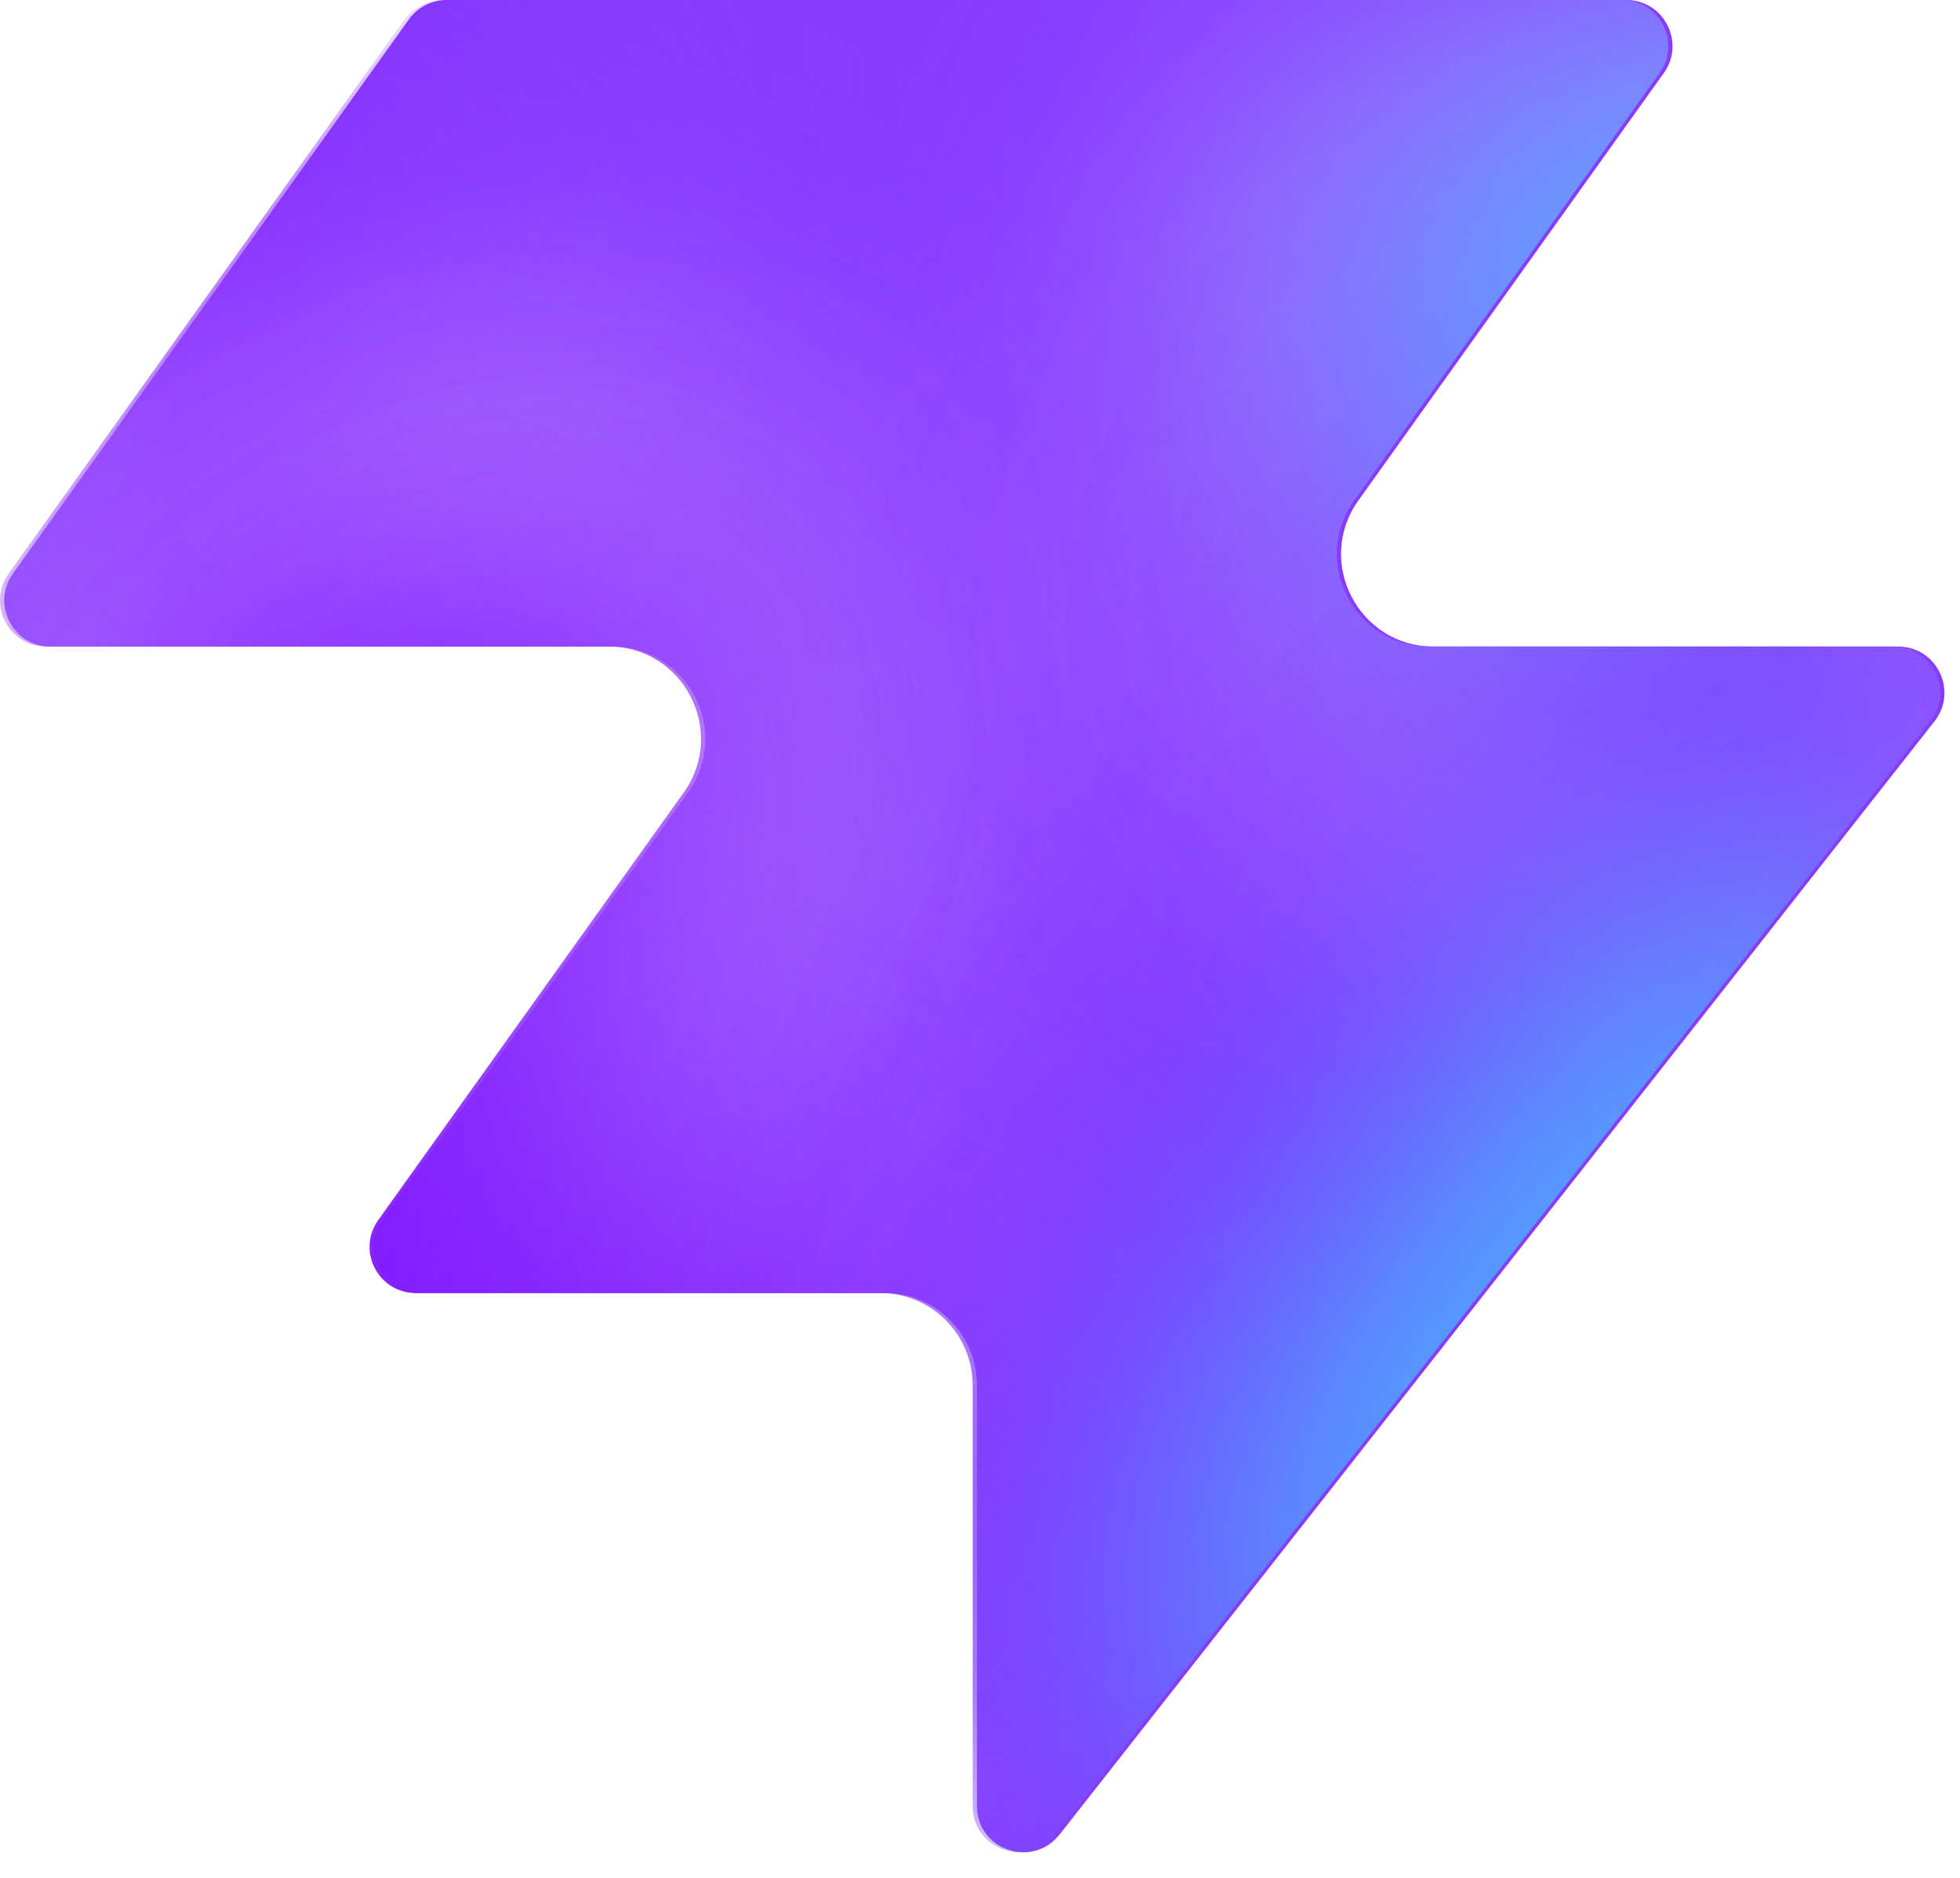
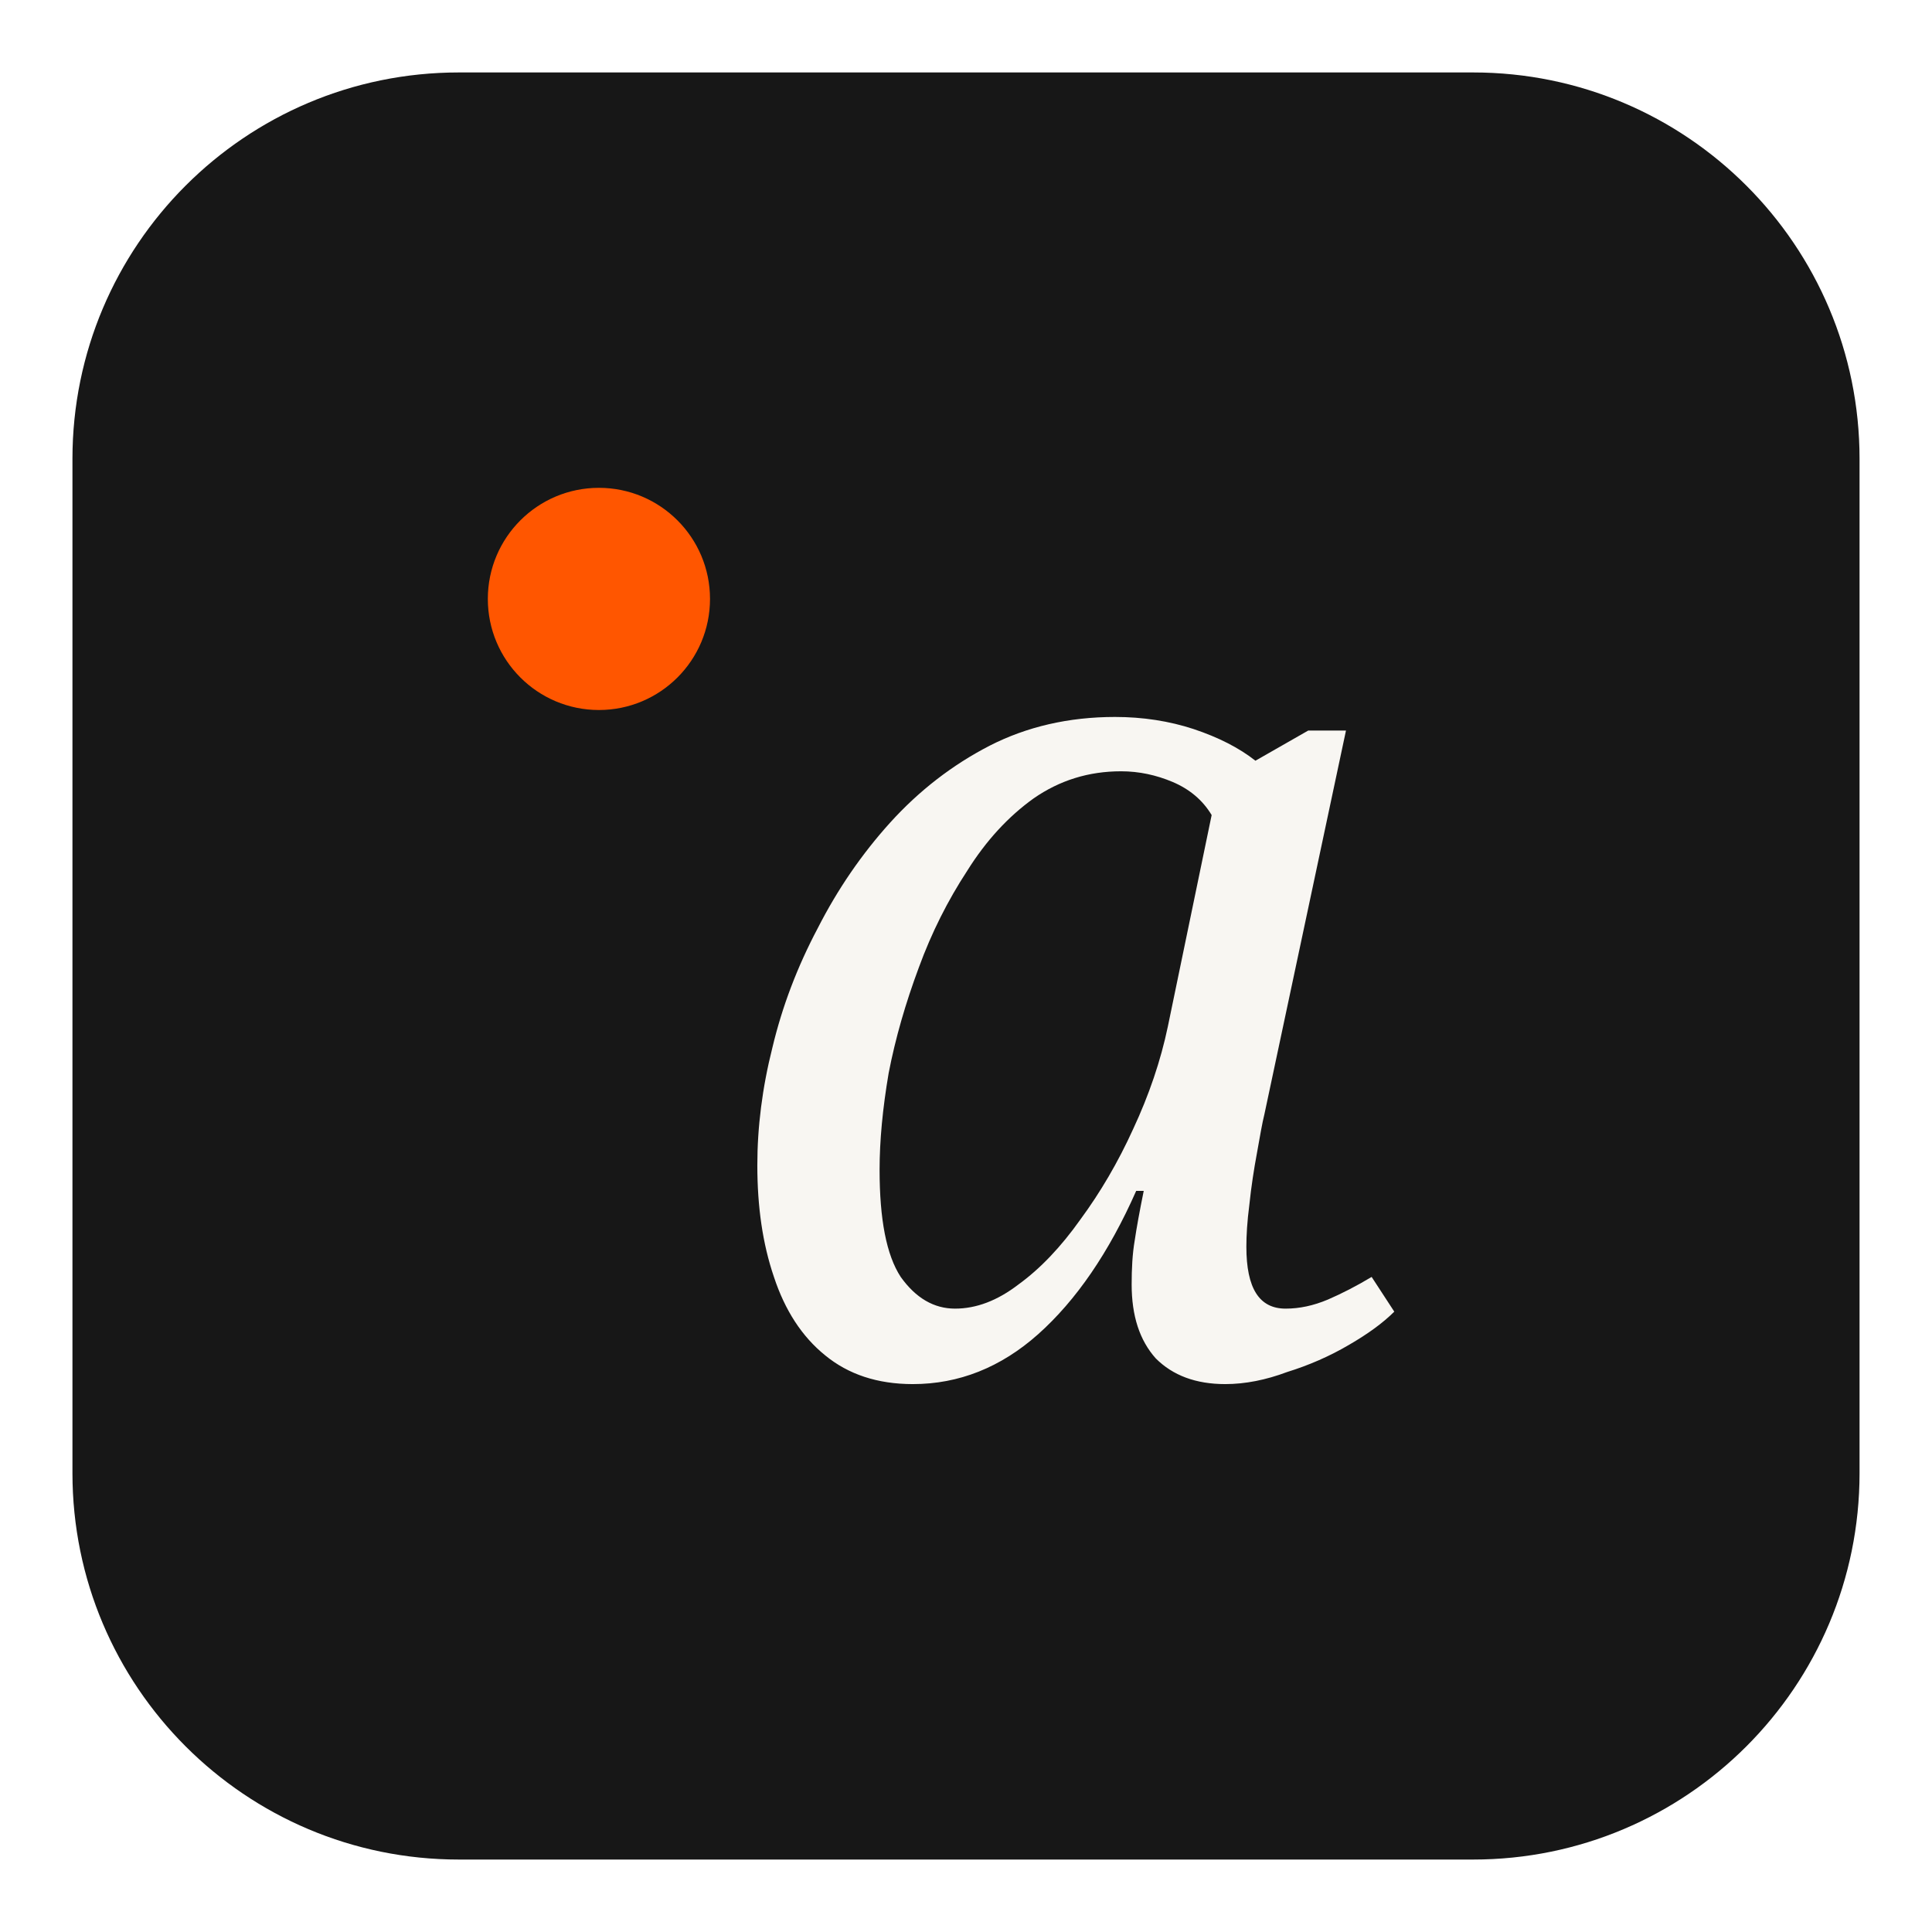
- <svg xmlns="http://www.w3.org/2000/svg" width="48" height="46" fill="none" viewBox="0 0 48 46">
-   <path fill="#863bff" d="M25.946 44.938c-.664.845-2.021.375-2.021-.698V33.937a2.26 2.26 0 0 0-2.262-2.262H10.287c-.92 0-1.456-1.04-.92-1.788l7.48-10.471c1.07-1.497 0-3.578-1.842-3.578H1.237c-.92 0-1.456-1.04-.92-1.788L10.013.474c.214-.297.556-.474.92-.474h28.894c.92 0 1.456 1.04.92 1.788l-7.48 10.471c-1.07 1.498 0 3.579 1.842 3.579h11.377c.943 0 1.473 1.088.89 1.83L25.947 44.94z" style="fill:#863bff;fill:color(display-p3 .525 .23 1);fill-opacity:1" />
-   <mask id="a" width="48" height="46" x="0" y="0" maskUnits="userSpaceOnUse" style="mask-type:alpha">
-     <path fill="#000" d="M25.842 44.938c-.664.844-2.021.375-2.021-.698V33.937a2.26 2.26 0 0 0-2.262-2.262H10.183c-.92 0-1.456-1.04-.92-1.788l7.48-10.471c1.07-1.498 0-3.579-1.842-3.579H1.133c-.92 0-1.456-1.04-.92-1.787L9.91.473c.214-.297.556-.474.92-.474h28.894c.92 0 1.456 1.04.92 1.788l-7.48 10.471c-1.07 1.498 0 3.578 1.842 3.578h11.377c.943 0 1.473 1.088.89 1.832L25.843 44.94z" style="fill:#000;fill-opacity:1" />
-   </mask>
-   <g mask="url(#a)">
-     <g filter="url(#b)">
-       <ellipse cx="5.508" cy="14.704" fill="#ede6ff" rx="5.508" ry="14.704" style="fill:#ede6ff;fill:color(display-p3 .927 .903 1);fill-opacity:1" transform="matrix(.00324 1 1 -.00324 -4.47 31.516)" />
-     </g>
-     <g filter="url(#c)">
-       <ellipse cx="10.399" cy="29.851" fill="#ede6ff" rx="10.399" ry="29.851" style="fill:#ede6ff;fill:color(display-p3 .927 .903 1);fill-opacity:1" transform="matrix(.00324 1 1 -.00324 -39.328 7.883)" />
-     </g>
-     <g filter="url(#d)">
-       <ellipse cx="5.508" cy="30.487" fill="#7e14ff" rx="5.508" ry="30.487" style="fill:#7e14ff;fill:color(display-p3 .492 .077 1);fill-opacity:1" transform="rotate(89.814 -25.913 -14.639)scale(1 -1)" />
-     </g>
-     <g filter="url(#e)">
-       <ellipse cx="5.508" cy="30.599" fill="#7e14ff" rx="5.508" ry="30.599" style="fill:#7e14ff;fill:color(display-p3 .492 .077 1);fill-opacity:1" transform="rotate(89.814 -32.644 -3.334)scale(1 -1)" />
-     </g>
-     <g filter="url(#f)">
-       <ellipse cx="5.508" cy="30.599" fill="#7e14ff" rx="5.508" ry="30.599" style="fill:#7e14ff;fill:color(display-p3 .492 .077 1);fill-opacity:1" transform="matrix(.00324 1 1 -.00324 -34.34 30.47)" />
-     </g>
-     <g filter="url(#g)">
-       <ellipse cx="14.072" cy="22.078" fill="#ede6ff" rx="14.072" ry="22.078" style="fill:#ede6ff;fill:color(display-p3 .927 .903 1);fill-opacity:1" transform="rotate(93.35 24.506 48.493)scale(-1 1)" />
-     </g>
-     <g filter="url(#h)">
-       <ellipse cx="3.47" cy="21.501" fill="#7e14ff" rx="3.47" ry="21.501" style="fill:#7e14ff;fill:color(display-p3 .492 .077 1);fill-opacity:1" transform="rotate(89.009 28.708 47.59)scale(-1 1)" />
-     </g>
-     <g filter="url(#i)">
-       <ellipse cx="3.47" cy="21.501" fill="#7e14ff" rx="3.47" ry="21.501" style="fill:#7e14ff;fill:color(display-p3 .492 .077 1);fill-opacity:1" transform="rotate(89.009 28.708 47.59)scale(-1 1)" />
-     </g>
-     <g filter="url(#j)">
-       <ellipse cx=".387" cy="8.972" fill="#7e14ff" rx="4.407" ry="29.108" style="fill:#7e14ff;fill:color(display-p3 .492 .077 1);fill-opacity:1" transform="rotate(39.51 .387 8.972)" />
-     </g>
-     <g filter="url(#k)">
-       <ellipse cx="47.523" cy="-6.092" fill="#7e14ff" rx="4.407" ry="29.108" style="fill:#7e14ff;fill:color(display-p3 .492 .077 1);fill-opacity:1" transform="rotate(37.892 47.523 -6.092)" />
-     </g>
-     <g filter="url(#l)">
-       <ellipse cx="41.412" cy="6.333" fill="#47bfff" rx="5.971" ry="9.665" style="fill:#47bfff;fill:color(display-p3 .28 .748 1);fill-opacity:1" transform="rotate(37.892 41.412 6.333)" />
-     </g>
-     <g filter="url(#m)">
-       <ellipse cx="-1.879" cy="38.332" fill="#7e14ff" rx="4.407" ry="29.108" style="fill:#7e14ff;fill:color(display-p3 .492 .077 1);fill-opacity:1" transform="rotate(37.892 -1.88 38.332)" />
-     </g>
-     <g filter="url(#n)">
-       <ellipse cx="-1.879" cy="38.332" fill="#7e14ff" rx="4.407" ry="29.108" style="fill:#7e14ff;fill:color(display-p3 .492 .077 1);fill-opacity:1" transform="rotate(37.892 -1.88 38.332)" />
-     </g>
-     <g filter="url(#o)">
-       <ellipse cx="35.651" cy="29.907" fill="#7e14ff" rx="4.407" ry="29.108" style="fill:#7e14ff;fill:color(display-p3 .492 .077 1);fill-opacity:1" transform="rotate(37.892 35.651 29.907)" />
-     </g>
-     <g filter="url(#p)">
-       <ellipse cx="38.418" cy="32.4" fill="#47bfff" rx="5.971" ry="15.297" style="fill:#47bfff;fill:color(display-p3 .28 .748 1);fill-opacity:1" transform="rotate(37.892 38.418 32.4)" />
-     </g>
-   </g>
-   <defs>
-     <filter id="b" width="60.045" height="41.654" x="-19.77" y="16.149" color-interpolation-filters="sRGB" filterUnits="userSpaceOnUse">
-       <feFlood flood-opacity="0" result="BackgroundImageFix" />
-       <feBlend in="SourceGraphic" in2="BackgroundImageFix" result="shape" />
-       <feGaussianBlur result="effect1_foregroundBlur_2002_17158" stdDeviation="7.659" />
-     </filter>
-     <filter id="c" width="90.34" height="51.437" x="-54.613" y="-7.533" color-interpolation-filters="sRGB" filterUnits="userSpaceOnUse">
-       <feFlood flood-opacity="0" result="BackgroundImageFix" />
-       <feBlend in="SourceGraphic" in2="BackgroundImageFix" result="shape" />
-       <feGaussianBlur result="effect1_foregroundBlur_2002_17158" stdDeviation="7.659" />
-     </filter>
-     <filter id="d" width="79.355" height="29.4" x="-49.64" y="2.03" color-interpolation-filters="sRGB" filterUnits="userSpaceOnUse">
-       <feFlood flood-opacity="0" result="BackgroundImageFix" />
-       <feBlend in="SourceGraphic" in2="BackgroundImageFix" result="shape" />
-       <feGaussianBlur result="effect1_foregroundBlur_2002_17158" stdDeviation="4.596" />
-     </filter>
-     <filter id="e" width="79.579" height="29.4" x="-45.045" y="20.029" color-interpolation-filters="sRGB" filterUnits="userSpaceOnUse">
-       <feFlood flood-opacity="0" result="BackgroundImageFix" />
-       <feBlend in="SourceGraphic" in2="BackgroundImageFix" result="shape" />
-       <feGaussianBlur result="effect1_foregroundBlur_2002_17158" stdDeviation="4.596" />
-     </filter>
-     <filter id="f" width="79.579" height="29.4" x="-43.513" y="21.178" color-interpolation-filters="sRGB" filterUnits="userSpaceOnUse">
-       <feFlood flood-opacity="0" result="BackgroundImageFix" />
-       <feBlend in="SourceGraphic" in2="BackgroundImageFix" result="shape" />
-       <feGaussianBlur result="effect1_foregroundBlur_2002_17158" stdDeviation="4.596" />
-     </filter>
-     <filter id="g" width="74.749" height="58.852" x="15.756" y="-17.901" color-interpolation-filters="sRGB" filterUnits="userSpaceOnUse">
-       <feFlood flood-opacity="0" result="BackgroundImageFix" />
-       <feBlend in="SourceGraphic" in2="BackgroundImageFix" result="shape" />
-       <feGaussianBlur result="effect1_foregroundBlur_2002_17158" stdDeviation="7.659" />
-     </filter>
-     <filter id="h" width="61.377" height="25.362" x="23.548" y="2.284" color-interpolation-filters="sRGB" filterUnits="userSpaceOnUse">
-       <feFlood flood-opacity="0" result="BackgroundImageFix" />
-       <feBlend in="SourceGraphic" in2="BackgroundImageFix" result="shape" />
-       <feGaussianBlur result="effect1_foregroundBlur_2002_17158" stdDeviation="4.596" />
-     </filter>
-     <filter id="i" width="61.377" height="25.362" x="23.548" y="2.284" color-interpolation-filters="sRGB" filterUnits="userSpaceOnUse">
-       <feFlood flood-opacity="0" result="BackgroundImageFix" />
-       <feBlend in="SourceGraphic" in2="BackgroundImageFix" result="shape" />
-       <feGaussianBlur result="effect1_foregroundBlur_2002_17158" stdDeviation="4.596" />
-     </filter>
-     <filter id="j" width="56.045" height="63.649" x="-27.636" y="-22.853" color-interpolation-filters="sRGB" filterUnits="userSpaceOnUse">
-       <feFlood flood-opacity="0" result="BackgroundImageFix" />
-       <feBlend in="SourceGraphic" in2="BackgroundImageFix" result="shape" />
-       <feGaussianBlur result="effect1_foregroundBlur_2002_17158" stdDeviation="4.596" />
-     </filter>
-     <filter id="k" width="54.814" height="64.646" x="20.116" y="-38.415" color-interpolation-filters="sRGB" filterUnits="userSpaceOnUse">
-       <feFlood flood-opacity="0" result="BackgroundImageFix" />
-       <feBlend in="SourceGraphic" in2="BackgroundImageFix" result="shape" />
-       <feGaussianBlur result="effect1_foregroundBlur_2002_17158" stdDeviation="4.596" />
-     </filter>
-     <filter id="l" width="33.541" height="35.313" x="24.641" y="-11.323" color-interpolation-filters="sRGB" filterUnits="userSpaceOnUse">
-       <feFlood flood-opacity="0" result="BackgroundImageFix" />
-       <feBlend in="SourceGraphic" in2="BackgroundImageFix" result="shape" />
-       <feGaussianBlur result="effect1_foregroundBlur_2002_17158" stdDeviation="4.596" />
-     </filter>
-     <filter id="m" width="54.814" height="64.646" x="-29.286" y="6.009" color-interpolation-filters="sRGB" filterUnits="userSpaceOnUse">
-       <feFlood flood-opacity="0" result="BackgroundImageFix" />
-       <feBlend in="SourceGraphic" in2="BackgroundImageFix" result="shape" />
-       <feGaussianBlur result="effect1_foregroundBlur_2002_17158" stdDeviation="4.596" />
-     </filter>
-     <filter id="n" width="54.814" height="64.646" x="-29.286" y="6.009" color-interpolation-filters="sRGB" filterUnits="userSpaceOnUse">
-       <feFlood flood-opacity="0" result="BackgroundImageFix" />
-       <feBlend in="SourceGraphic" in2="BackgroundImageFix" result="shape" />
-       <feGaussianBlur result="effect1_foregroundBlur_2002_17158" stdDeviation="4.596" />
-     </filter>
-     <filter id="o" width="54.814" height="64.646" x="8.244" y="-2.416" color-interpolation-filters="sRGB" filterUnits="userSpaceOnUse">
-       <feFlood flood-opacity="0" result="BackgroundImageFix" />
-       <feBlend in="SourceGraphic" in2="BackgroundImageFix" result="shape" />
-       <feGaussianBlur result="effect1_foregroundBlur_2002_17158" stdDeviation="4.596" />
-     </filter>
-     <filter id="p" width="39.409" height="43.623" x="18.713" y="10.588" color-interpolation-filters="sRGB" filterUnits="userSpaceOnUse">
-       <feFlood flood-opacity="0" result="BackgroundImageFix" />
-       <feBlend in="SourceGraphic" in2="BackgroundImageFix" result="shape" />
-       <feGaussianBlur result="effect1_foregroundBlur_2002_17158" stdDeviation="4.596" />
-     </filter>
-   </defs>
+ <svg xmlns="http://www.w3.org/2000/svg" viewBox="0 0 20 20" width="20" height="20">
+   <rect x="0.75" y="0.75" width="18.5" height="18.5" rx="4" fill="#171717" />
+   <circle cx="6.2" cy="6.2" r="1.15" fill="#ff5600" />
+   <text x="10.9" y="14.2" text-anchor="middle" font-family="Instrument Serif, Georgia, serif" font-style="italic" font-size="12.4" fill="#f8f6f2" letter-spacing="-0.45">a</text>
</svg>
